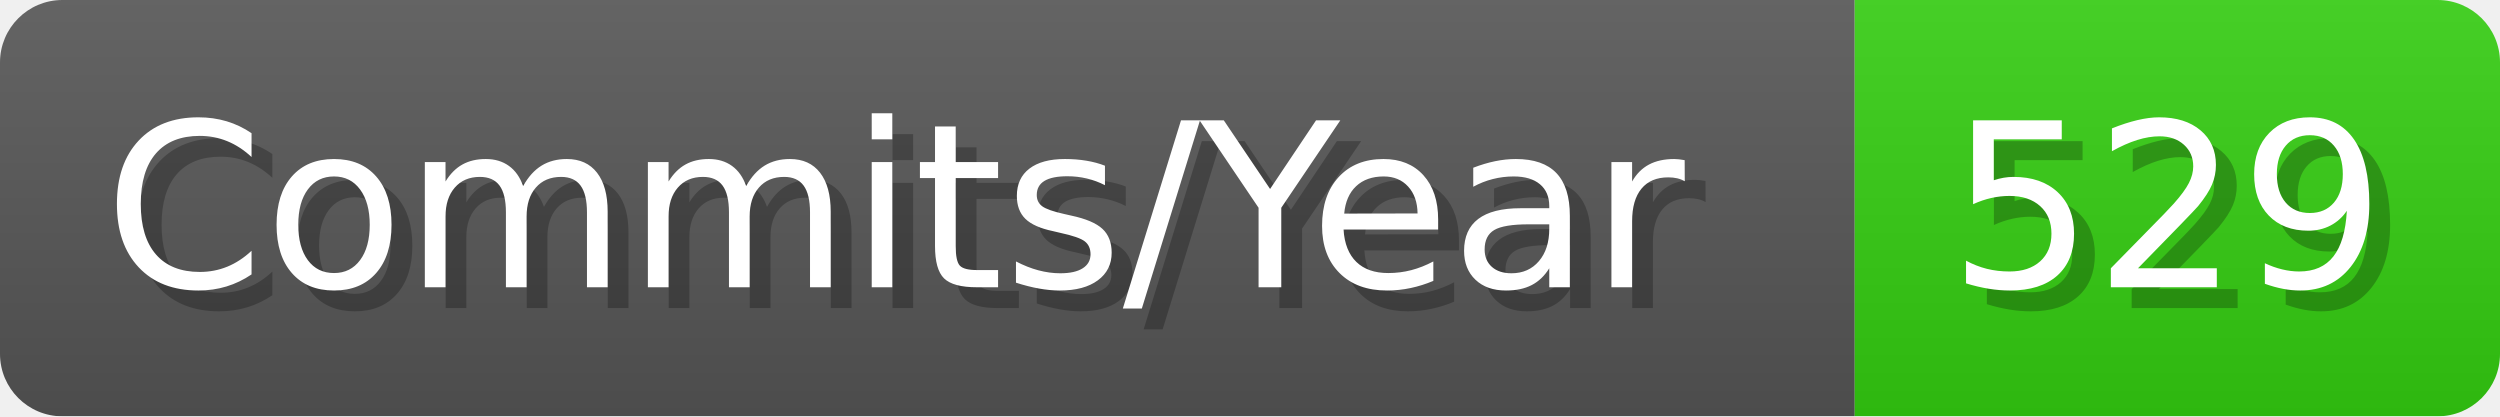
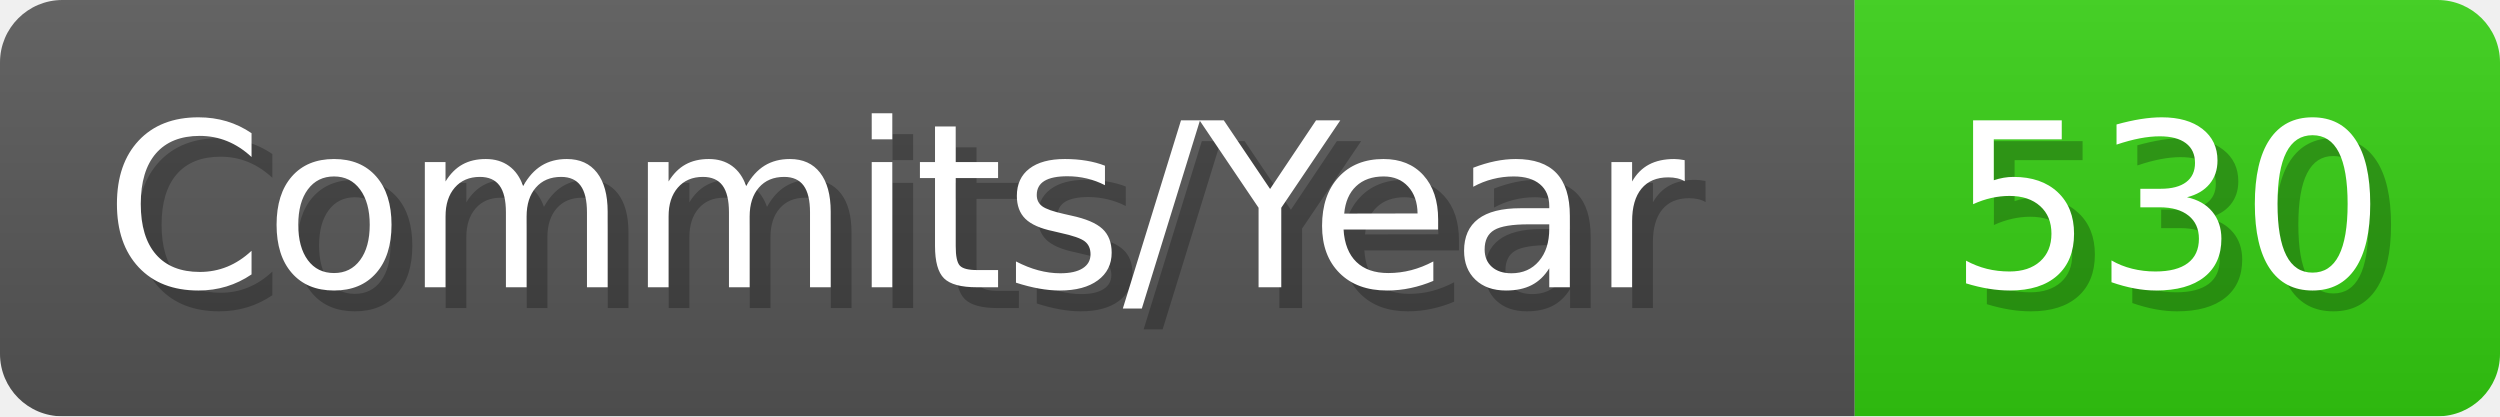
- <svg xmlns="http://www.w3.org/2000/svg" width="120.1" height="20" viewBox="0 0 1201 200" role="img" aria-label="Commits/Year: 529">
+ <svg xmlns="http://www.w3.org/2000/svg" width="120.1" height="20" viewBox="0 0 1201 200" role="img" aria-label="Commits/Year: 530">
  <linearGradient id="aUPdi" x2="0" y2="100%">
    <stop offset="0" stop-opacity=".1" stop-color="#EEE" />
    <stop offset="1" stop-opacity=".1" />
  </linearGradient>
  <mask id="WfAiQ">
    <rect width="1201" height="200" rx="30" fill="#FFF" />
  </mask>
  <g mask="url(#WfAiQ)">
    <rect width="891" height="200" fill="#555" />
    <rect width="310" height="200" fill="#3C1" x="891" />
    <rect width="1201" height="200" fill="url(#aUPdi)" />
  </g>
  <g aria-hidden="true" fill="#fff" text-anchor="start" font-family="Verdana,DejaVu Sans,sans-serif" font-size="110">
    <text x="60" y="148" textLength="791" fill="#000" opacity="0.25">Commits/Year</text>
    <text x="50" y="138" textLength="791">Commits/Year</text>
-     <text x="946" y="148" textLength="210" fill="#000" opacity="0.25">529</text>
-     <text x="936" y="138" textLength="210">529</text>
+     <text x="946" y="148" textLength="210" fill="#000" opacity="0.25">530</text>
+     <text x="936" y="138" textLength="210">530</text>
  </g>
</svg>
